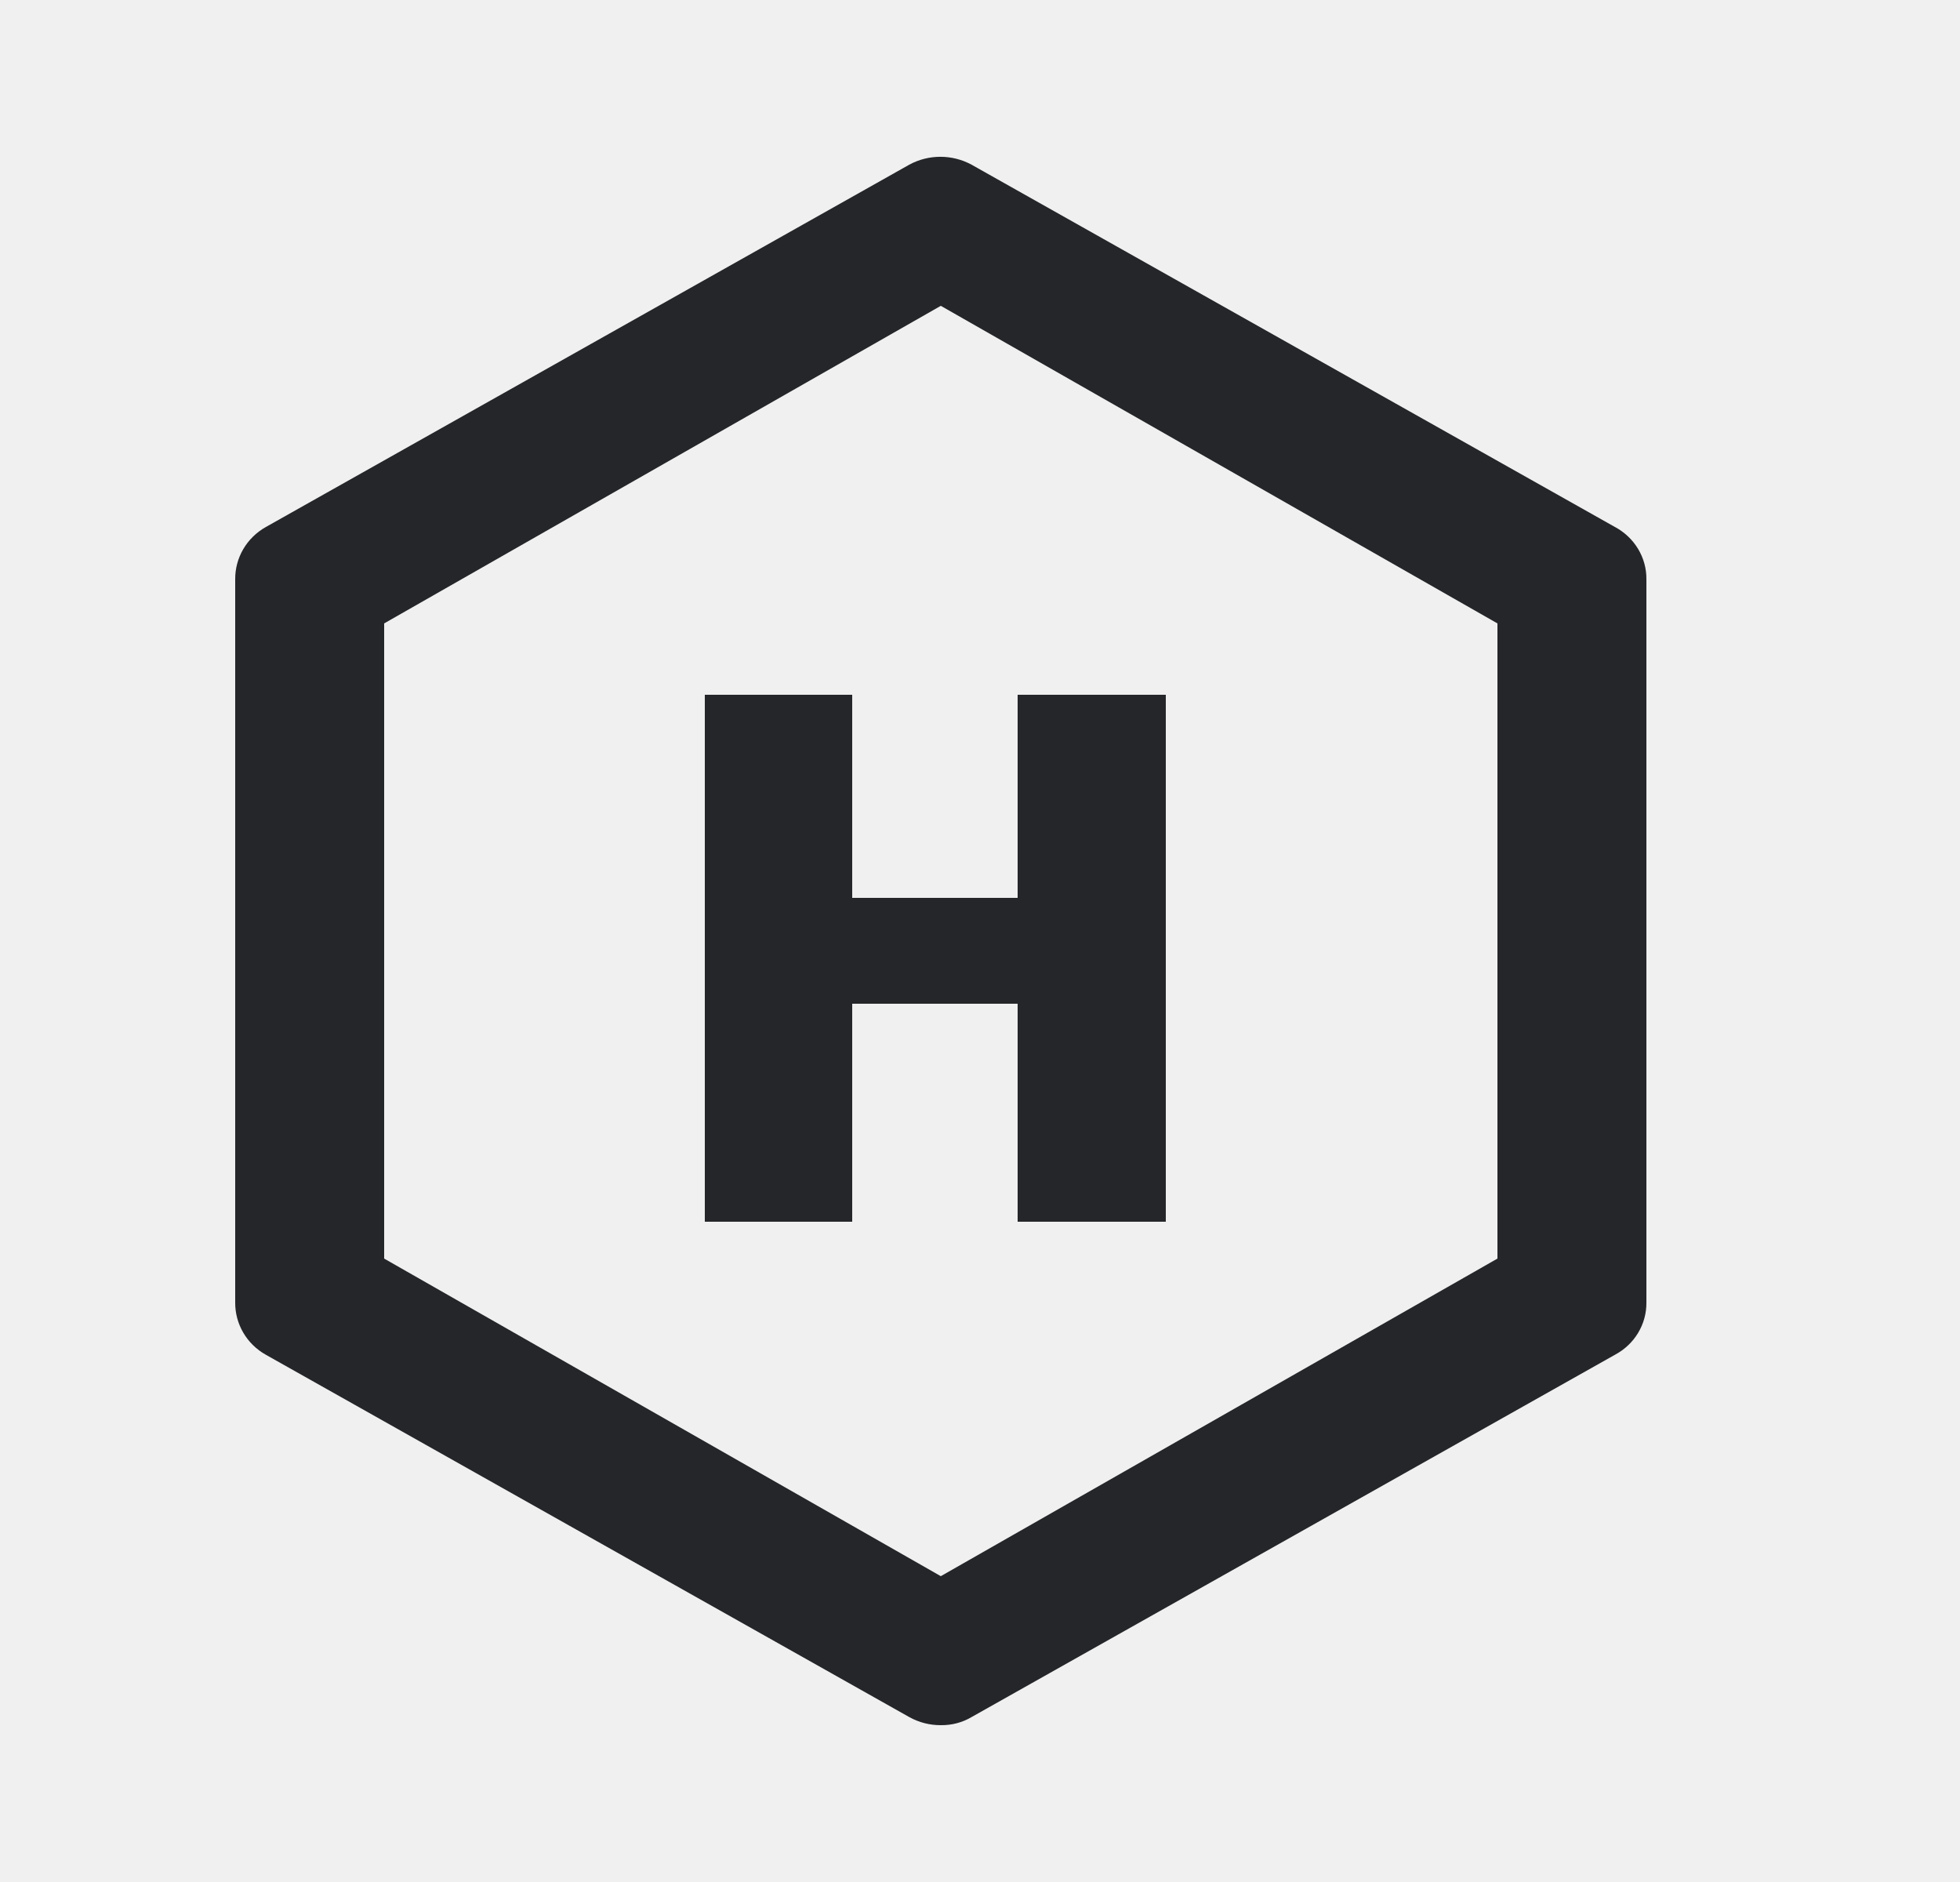
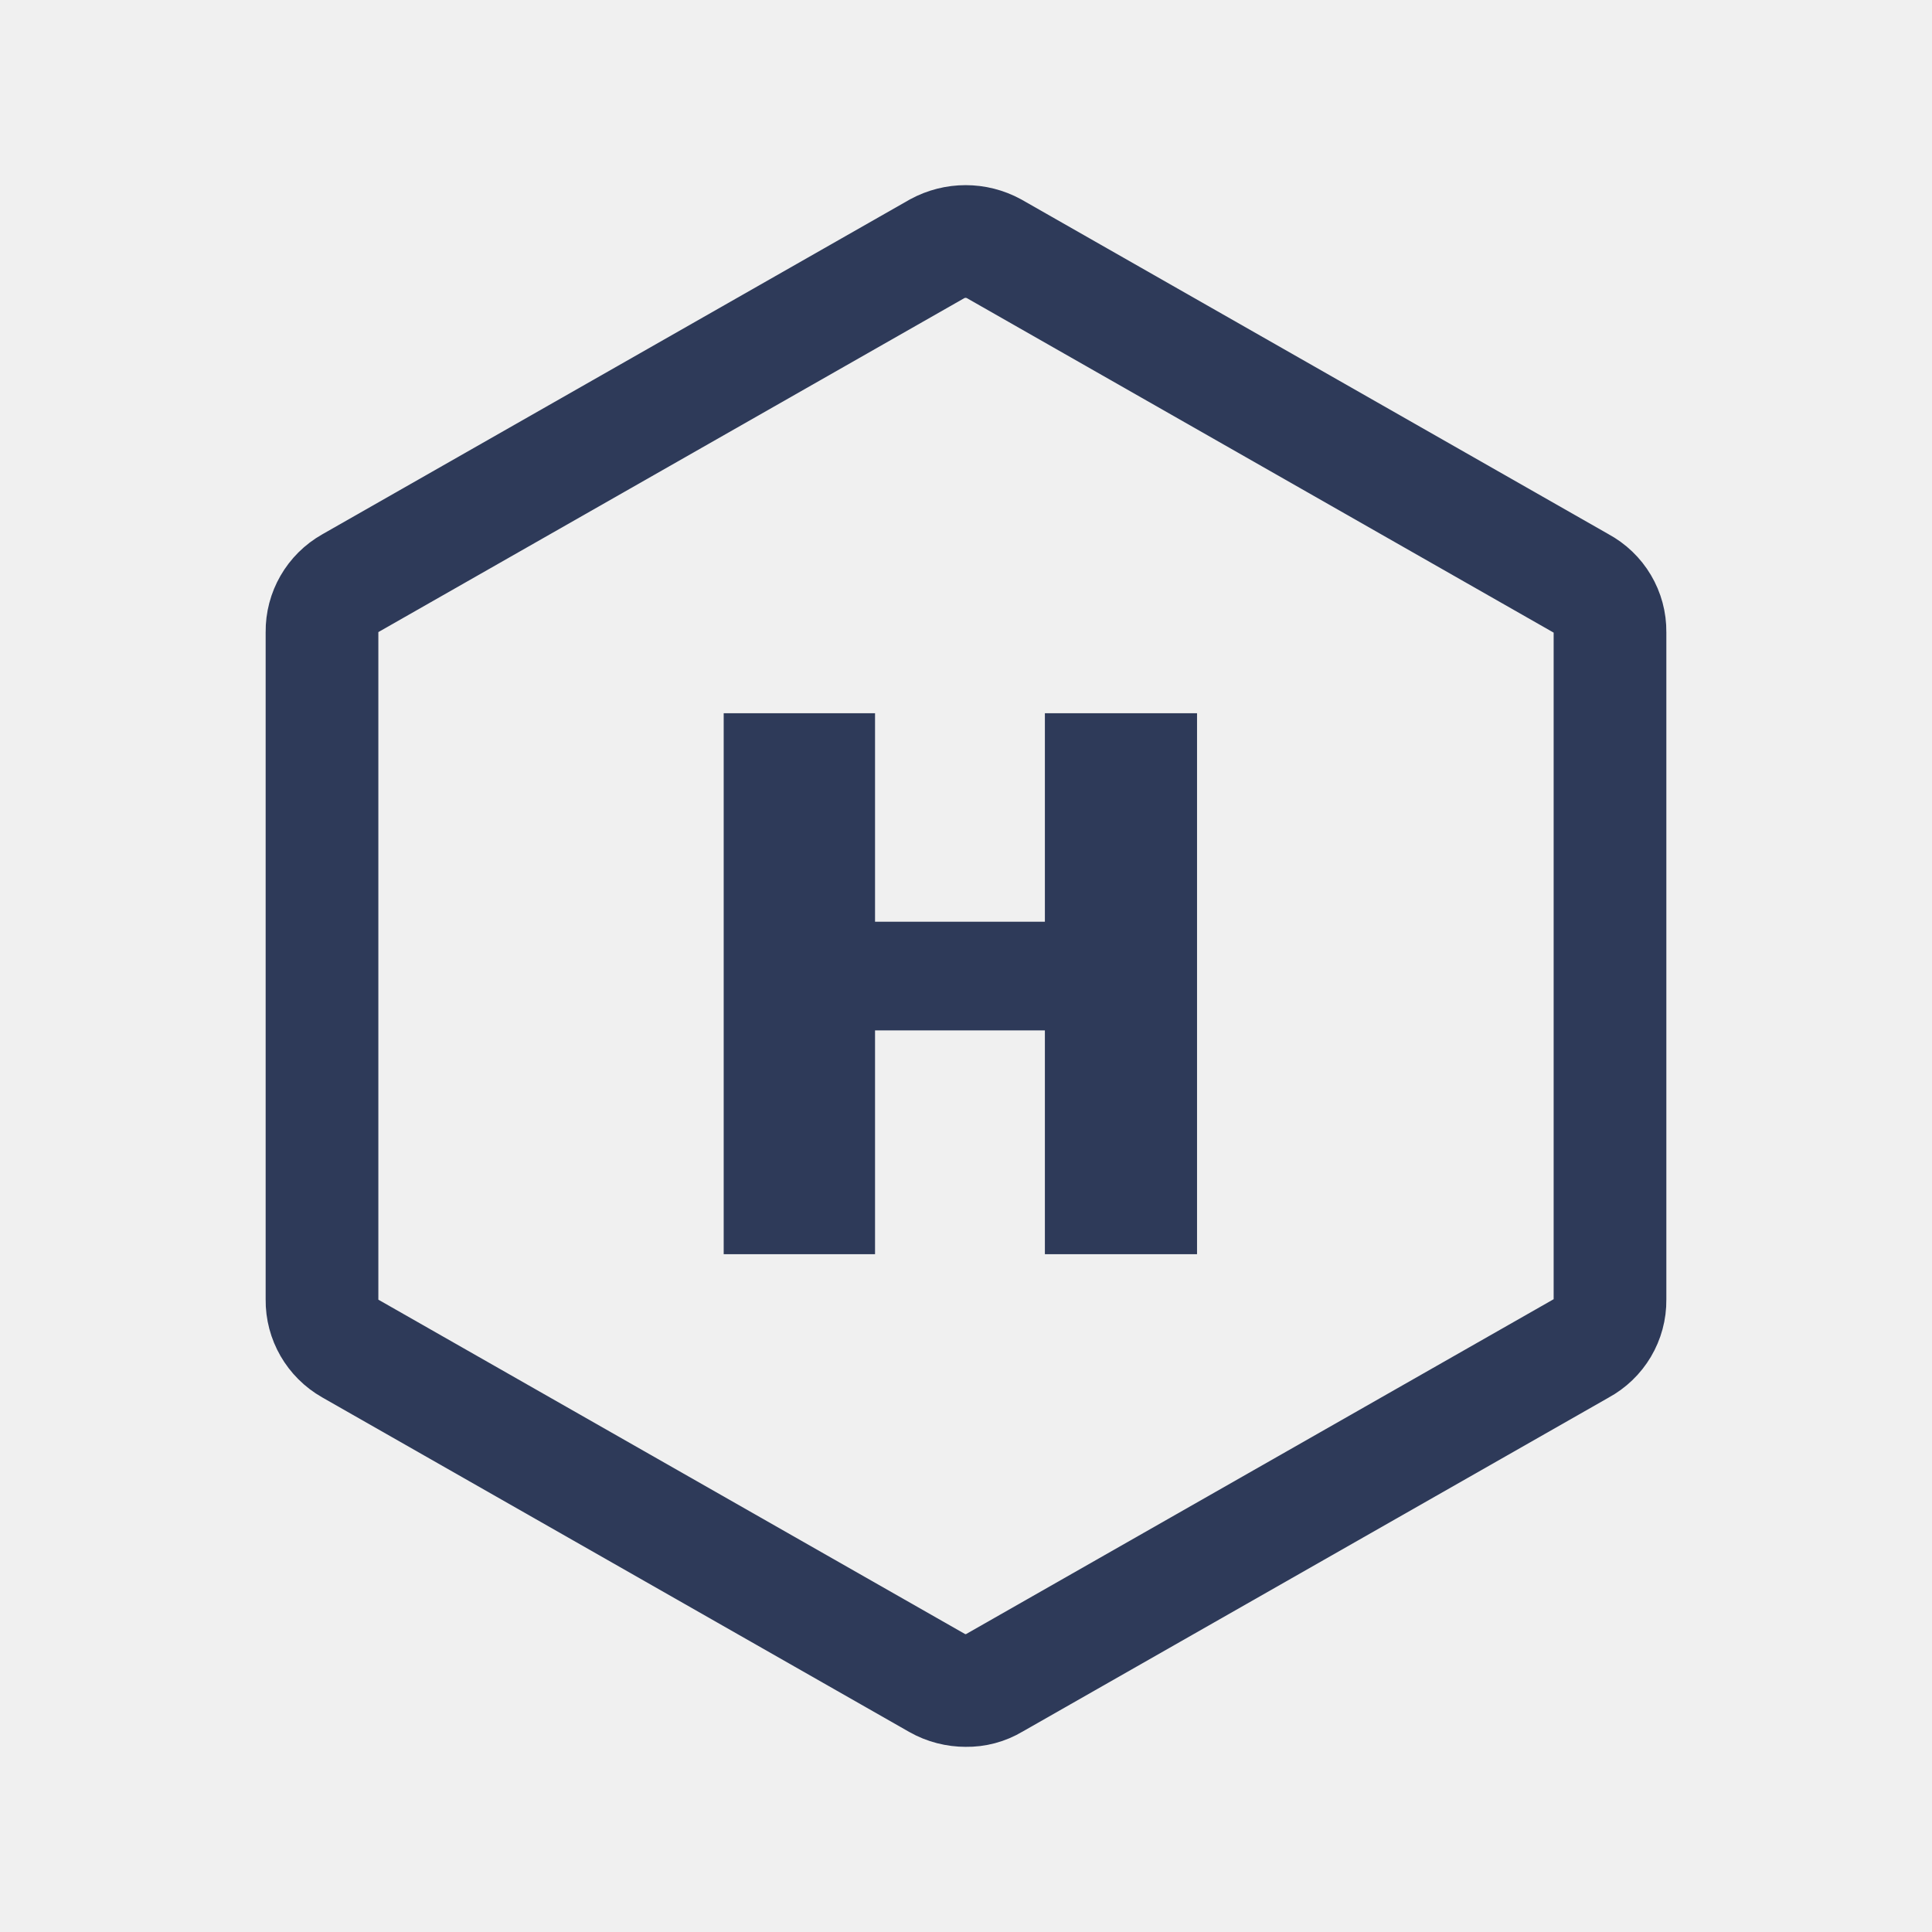
- <svg xmlns="http://www.w3.org/2000/svg" xmlns:xlink="http://www.w3.org/1999/xlink" width="25" height="24" viewBox="0 0 25 24">
-   <defs>
-     <path id="w78v9qnk9a" d="M0 0H24V24H0z" />
-   </defs>
+ <svg xmlns="http://www.w3.org/2000/svg" width="24" height="24" viewBox="0 0 24 24">
  <g fill="none" fill-rule="evenodd">
    <g>
      <g>
        <g>
          <g>
            <g>
-               <g transform="translate(-34, -635) translate(0, 70) translate(24, 16) translate(0, 531) translate(10, 18)">
-                 <mask id="25o2ciik0b" fill="#fff">
-                   <use xlink:href="#w78v9qnk9a" />
-                 </mask>
-                 <path fill="#242629" d="M12 22c-.141.001-.28-.035-.402-.103l-8.206-4.62c-.246-.137-.395-.394-.392-.67V7.39c-.003-.276.146-.532.392-.67l8.206-4.62c.246-.134.547-.134.794 0l8.206 4.62c.25.133.406.391.402.67v9.217c.004.28-.151.537-.402.67l-8.206 4.62c-.118.07-.254.105-.392.103zm-7.1-5.95L12 20.1l7.1-4.05v-8.1L12 3.9 4.9 7.95v8.1z" mask="url(#25o2ciik0b)" />
-                 <path fill="#242629" d="M8.99 15.58V8.86h1.88v2.59h2.11V8.86h1.89v6.72h-1.89V12.8h-2.11v2.78H8.99z" mask="url(#25o2ciik0b)" />
+               <path d="M0 0h24v24H0V0z" transform="translate(-114, -862) translate(80, 297) translate(24, 547) translate(10, 18)" />
+               <g>
+                 <path fill-rule="nonzero" stroke="#2E3A59" stroke-dasharray="0 0" stroke-linecap="round" stroke-linejoin="round" stroke-width="1.4" d="M8 18c-.125 0-.249-.031-.358-.093L.348 13.75c-.218-.124-.351-.355-.348-.603V4.85c-.003-.249.13-.48.348-.603L7.642.09c.22-.12.487-.12.706 0l7.294 4.158c.224.12.361.352.358.603v8.296c.003.25-.134.483-.358.603l-7.294 4.157c-.105.063-.225.095-.348.093z" transform="translate(-114, -862) translate(80, 297) translate(24, 547) translate(10, 18) translate(4, 3)" />
+                 <path fill="#2E3A59" d="M4.99 12.58V5.86h1.88v2.59h2.11V5.86h1.89v6.72H8.98V9.8H6.87v2.78H4.99z" transform="translate(-114, -862) translate(80, 297) translate(24, 547) translate(10, 18) translate(4, 3)" />
              </g>
            </g>
          </g>
        </g>
      </g>
    </g>
  </g>
</svg>
